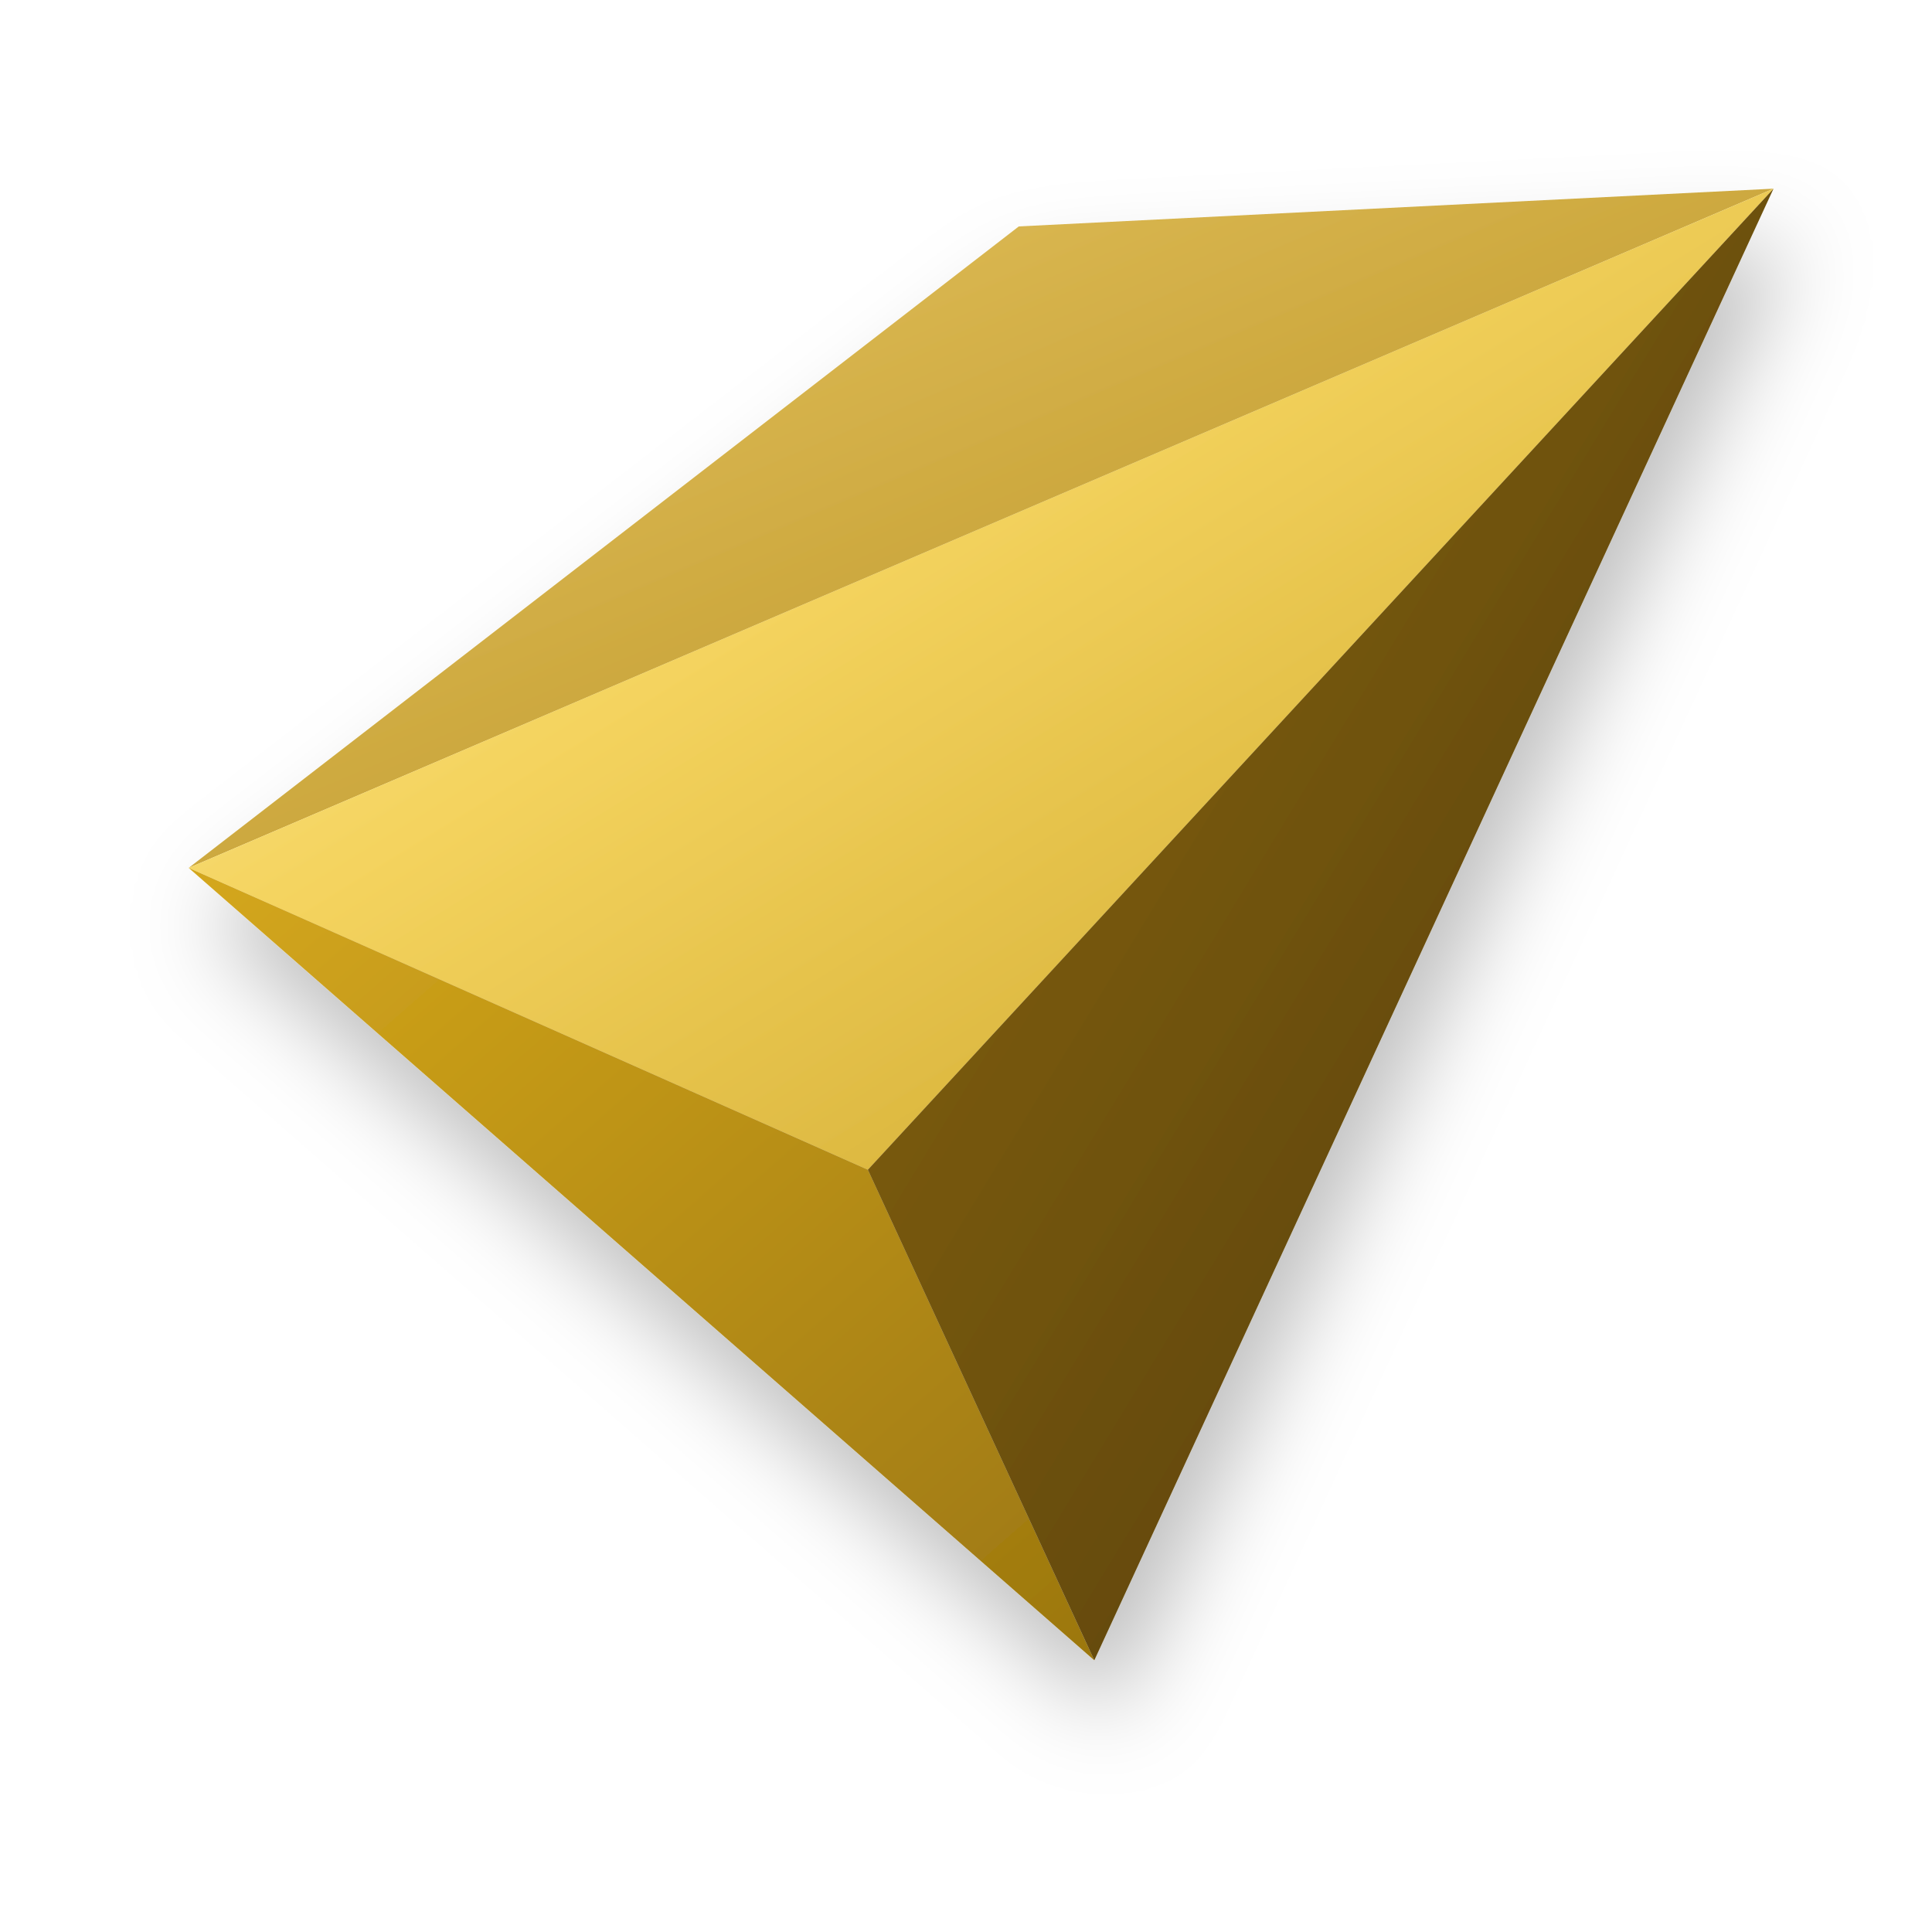
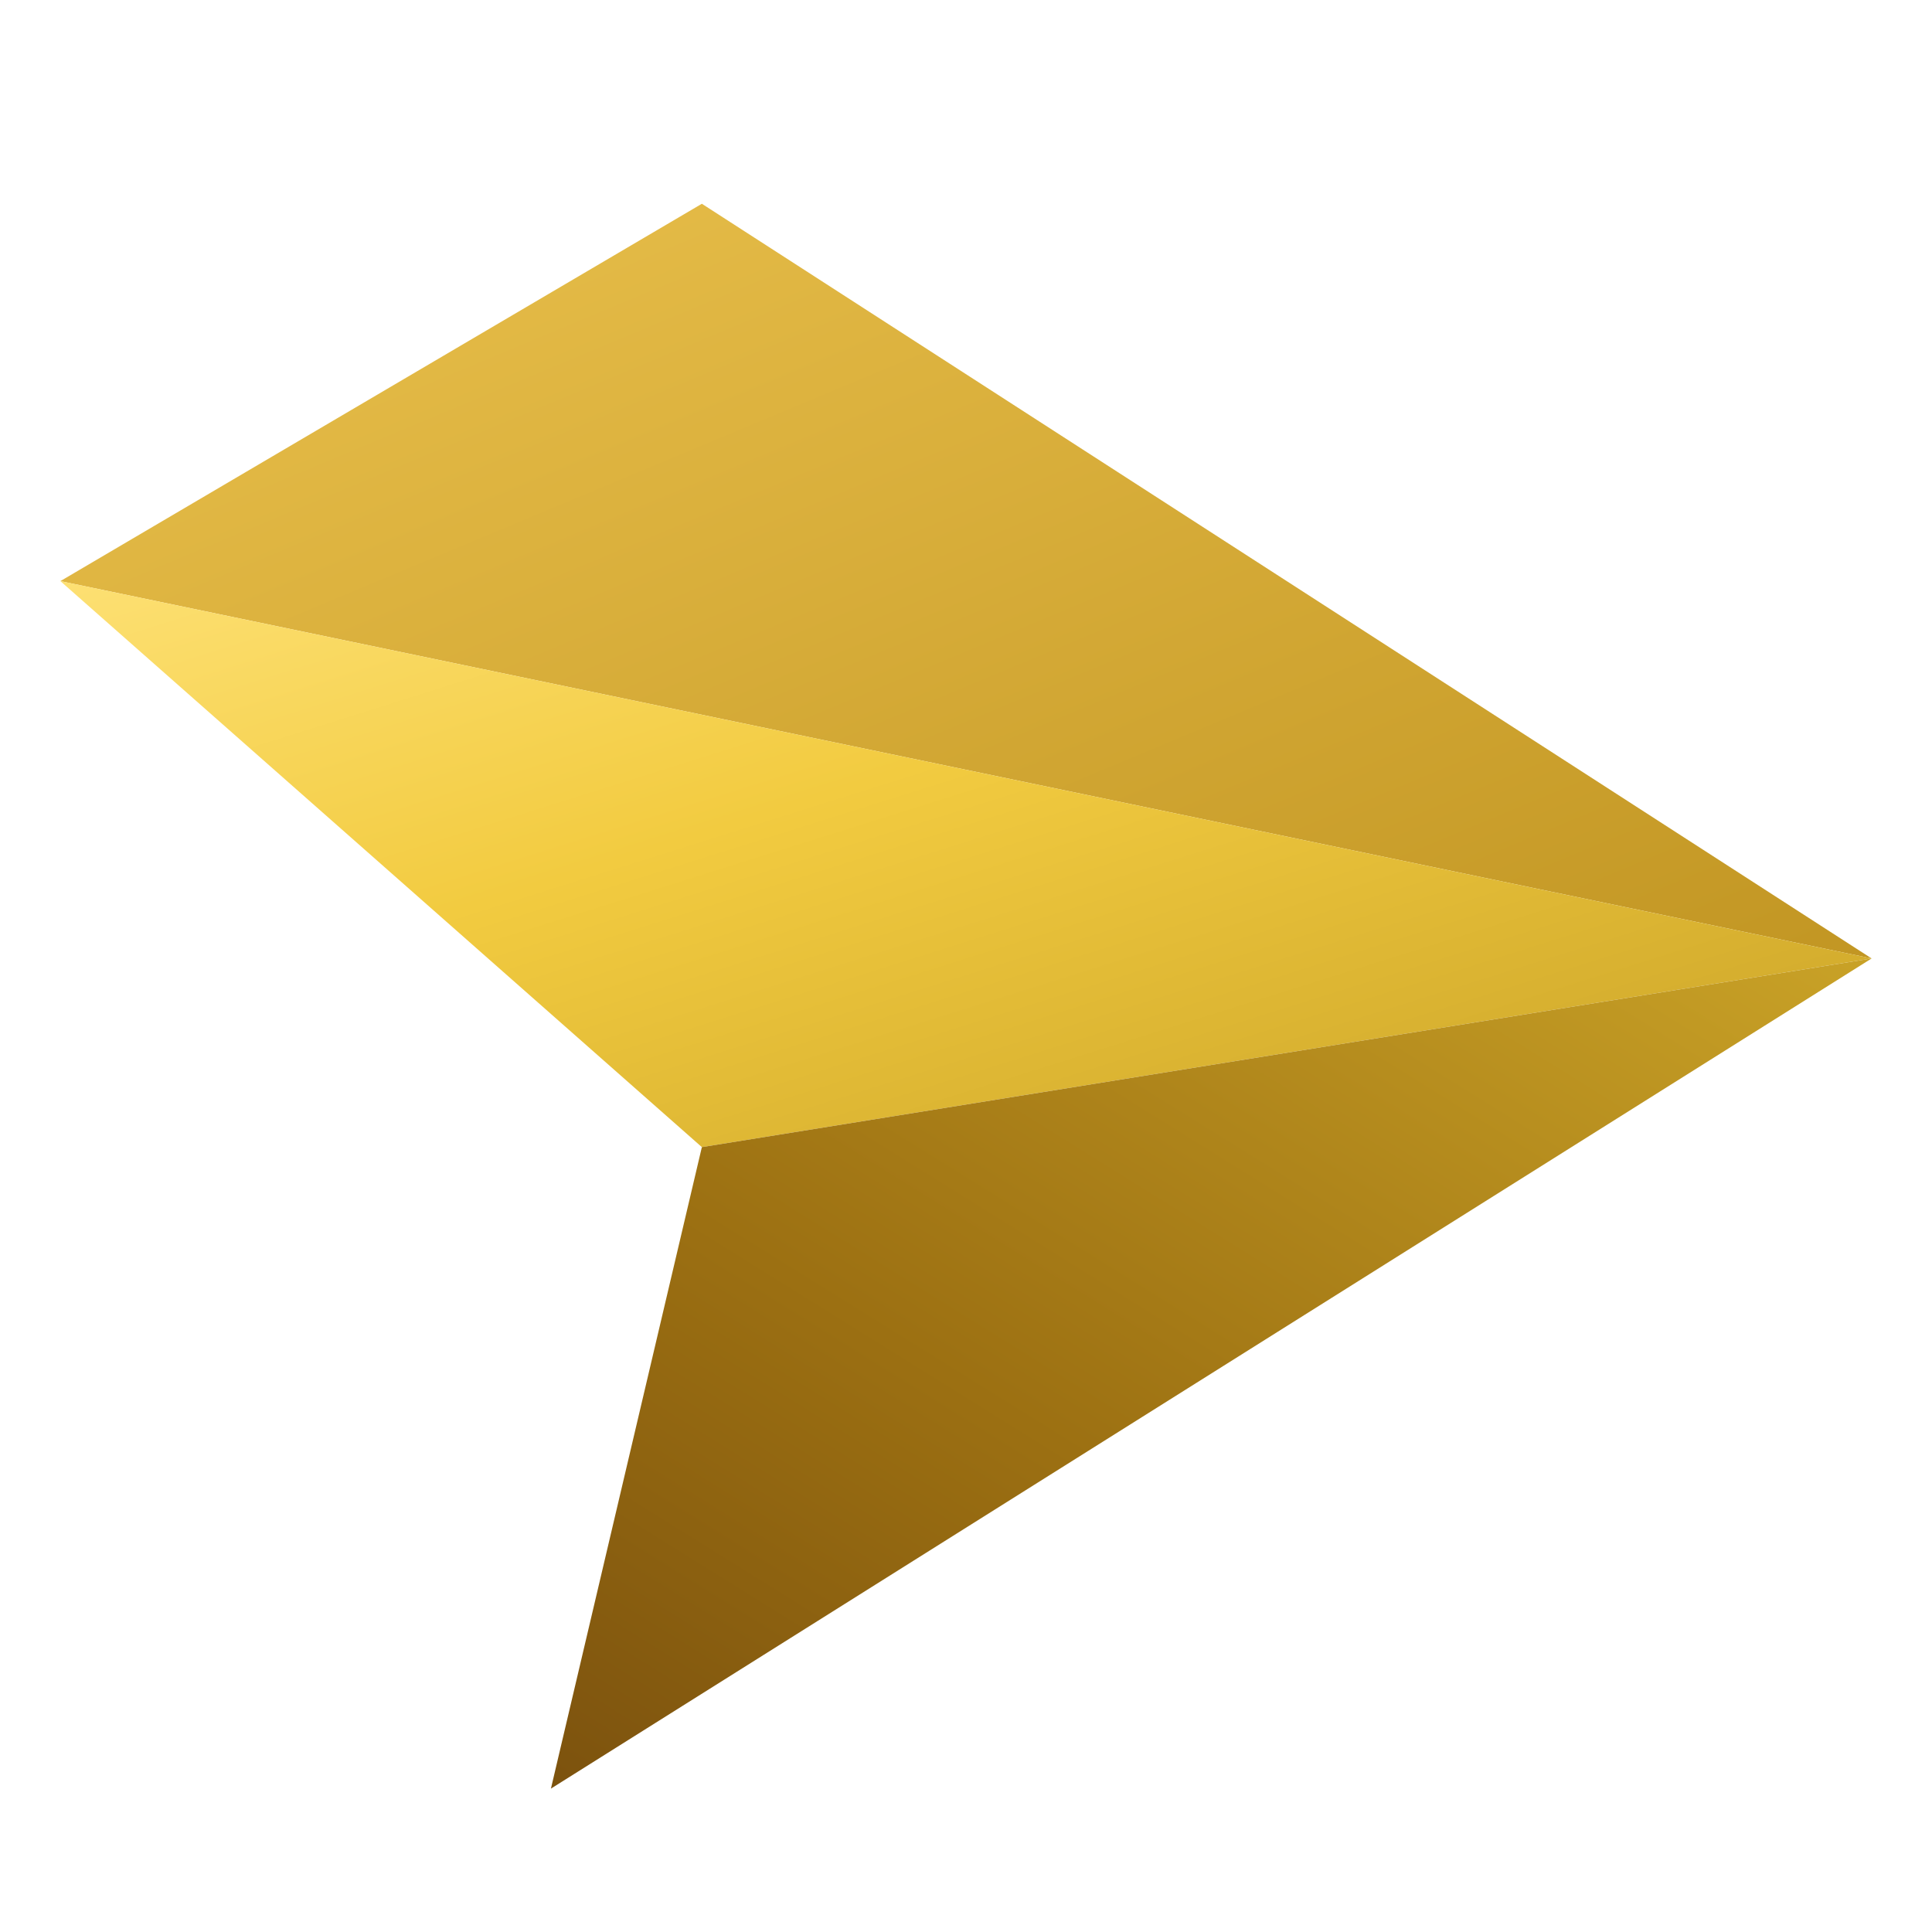
<svg xmlns="http://www.w3.org/2000/svg" viewBox="0 0 512 512">
  <defs>
-     <filter id="drop-shadow" x="-20%" y="-20%" width="150%" height="150%">
-       <feDropShadow dx="5" dy="15" stdDeviation="12" flood-color="#04070F" flood-opacity="0.25" />
-     </filter>
-     <linearGradient id="rightWingTop" x1="0%" y1="0%" x2="100%" y2="100%">
-       <stop offset="0%" stop-color="#E8C766" />
-       <stop offset="100%" stop-color="#B28A17" />
+     <linearGradient id="rightWingGrad" x1="0%" y1="0%" x2="100%" y2="100%">
+       <stop offset="0%" stop-color="#EAC14D" />
+       <stop offset="100%" stop-color="#C29623" />
    </linearGradient>
-     <linearGradient id="leftWing" x1="0%" y1="0%" x2="100%" y2="100%">
-       <stop offset="0%" stop-color="#FDF0A6" />
-       <stop offset="40%" stop-color="#F4D35E" />
+     <linearGradient id="leftWingGrad" x1="0%" y1="0%" x2="100%" y2="100%">
+       <stop offset="0%" stop-color="#FDE073" />
+       <stop offset="40%" stop-color="#F2CB40" />
      <stop offset="100%" stop-color="#C9A227" />
    </linearGradient>
-     <linearGradient id="rightWingBottom" x1="0%" y1="0%" x2="100%" y2="100%">
-       <stop offset="0%" stop-color="#D4A71C" />
-       <stop offset="100%" stop-color="#9C7710" />
-     </linearGradient>
-     <linearGradient id="tailInner" x1="0%" y1="0%" x2="100%" y2="100%">
-       <stop offset="0%" stop-color="#8C680A" />
-       <stop offset="100%" stop-color="#4F3A06" />
+     <linearGradient id="fuseGrad" x1="0%" y1="100%" x2="100%" y2="0%">
+       <stop offset="0%" stop-color="#7C520E" />
+       <stop offset="40%" stop-color="#9C7012" />
+       <stop offset="100%" stop-color="#C9A227" />
    </linearGradient>
  </defs>
-   <g filter="url(#drop-shadow)" transform="translate(10, -10)">
-     <polygon points="40,240 460,60 260,70" fill="url(#rightWingTop)" />
-     <polygon points="40,240 460,60 220,320" fill="url(#leftWing)" />
-     <polygon points="40,240 220,320 280,450" fill="url(#rightWingBottom)" />
-     <polygon points="220,320 460,60 280,450" fill="url(#tailInner)" />
+   <g transform="translate(6, -6)">
+     <polygon points="10,160 180,60 490,260" fill="url(#rightWingGrad)" />
+     <polygon points="10,160 180,310 490,260" fill="url(#leftWingGrad)" />
+     <polygon points="180,310 140,480 490,260" fill="url(#fuseGrad)" />
  </g>
</svg>
